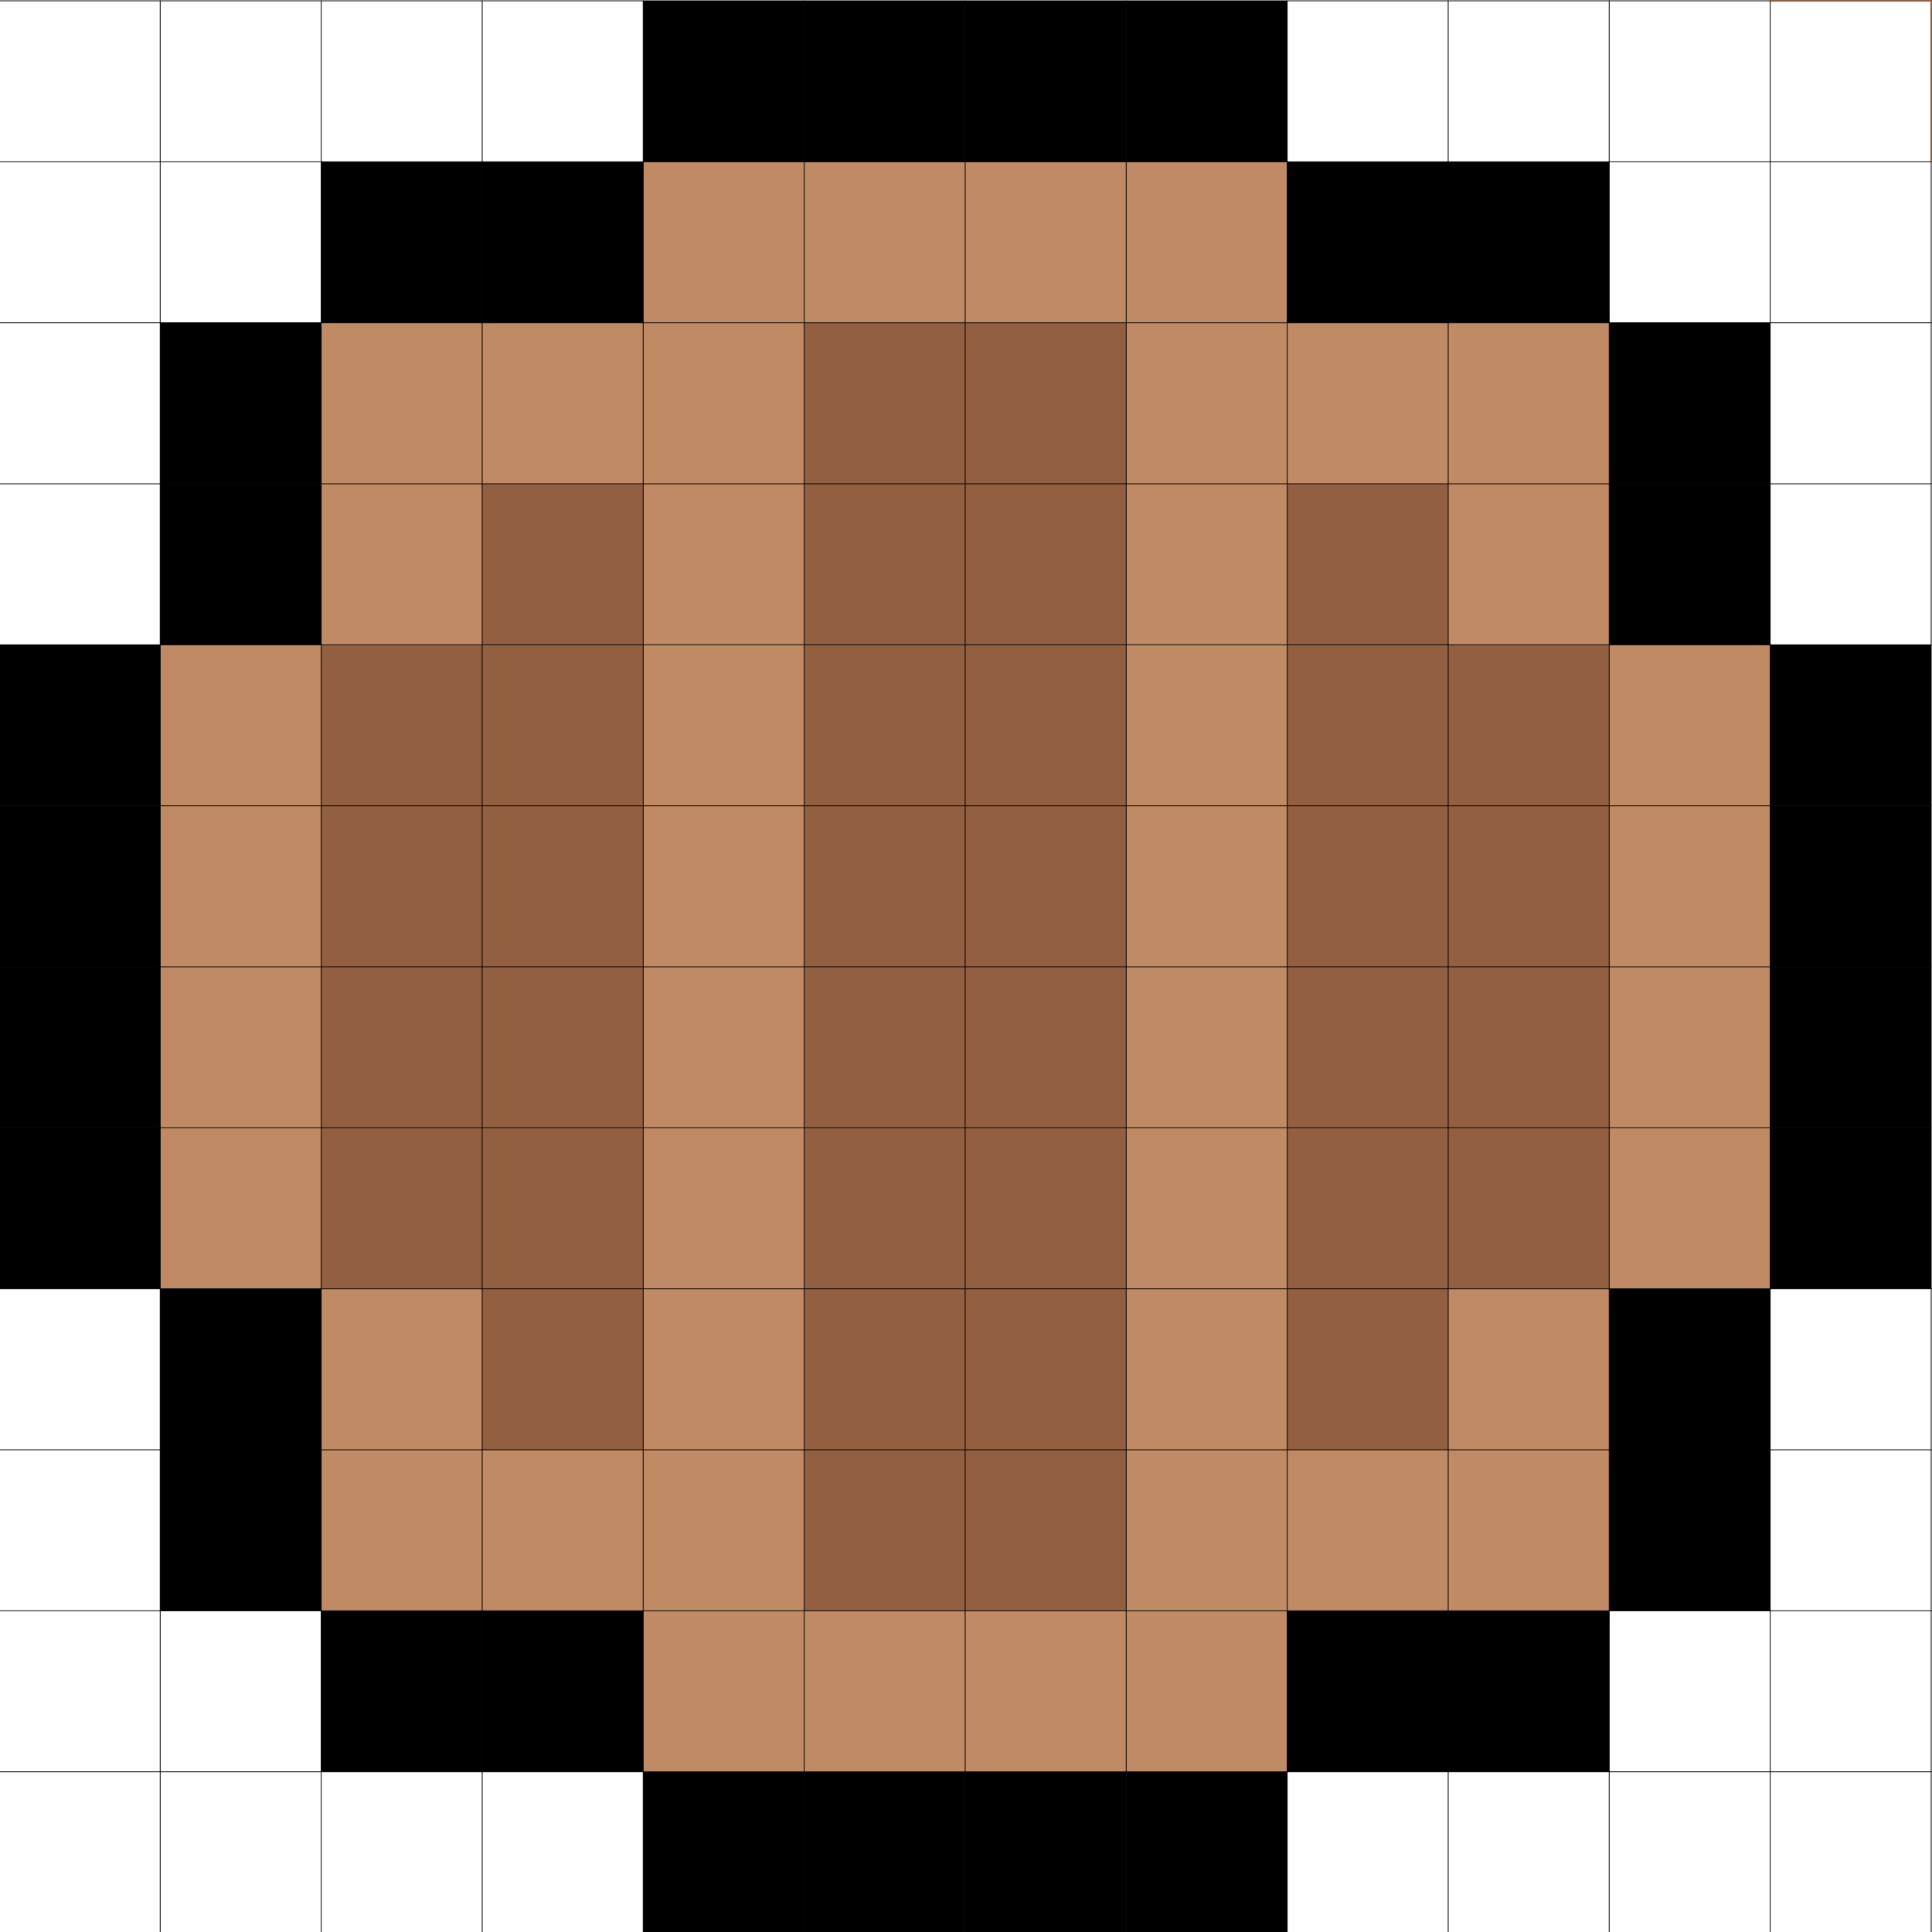
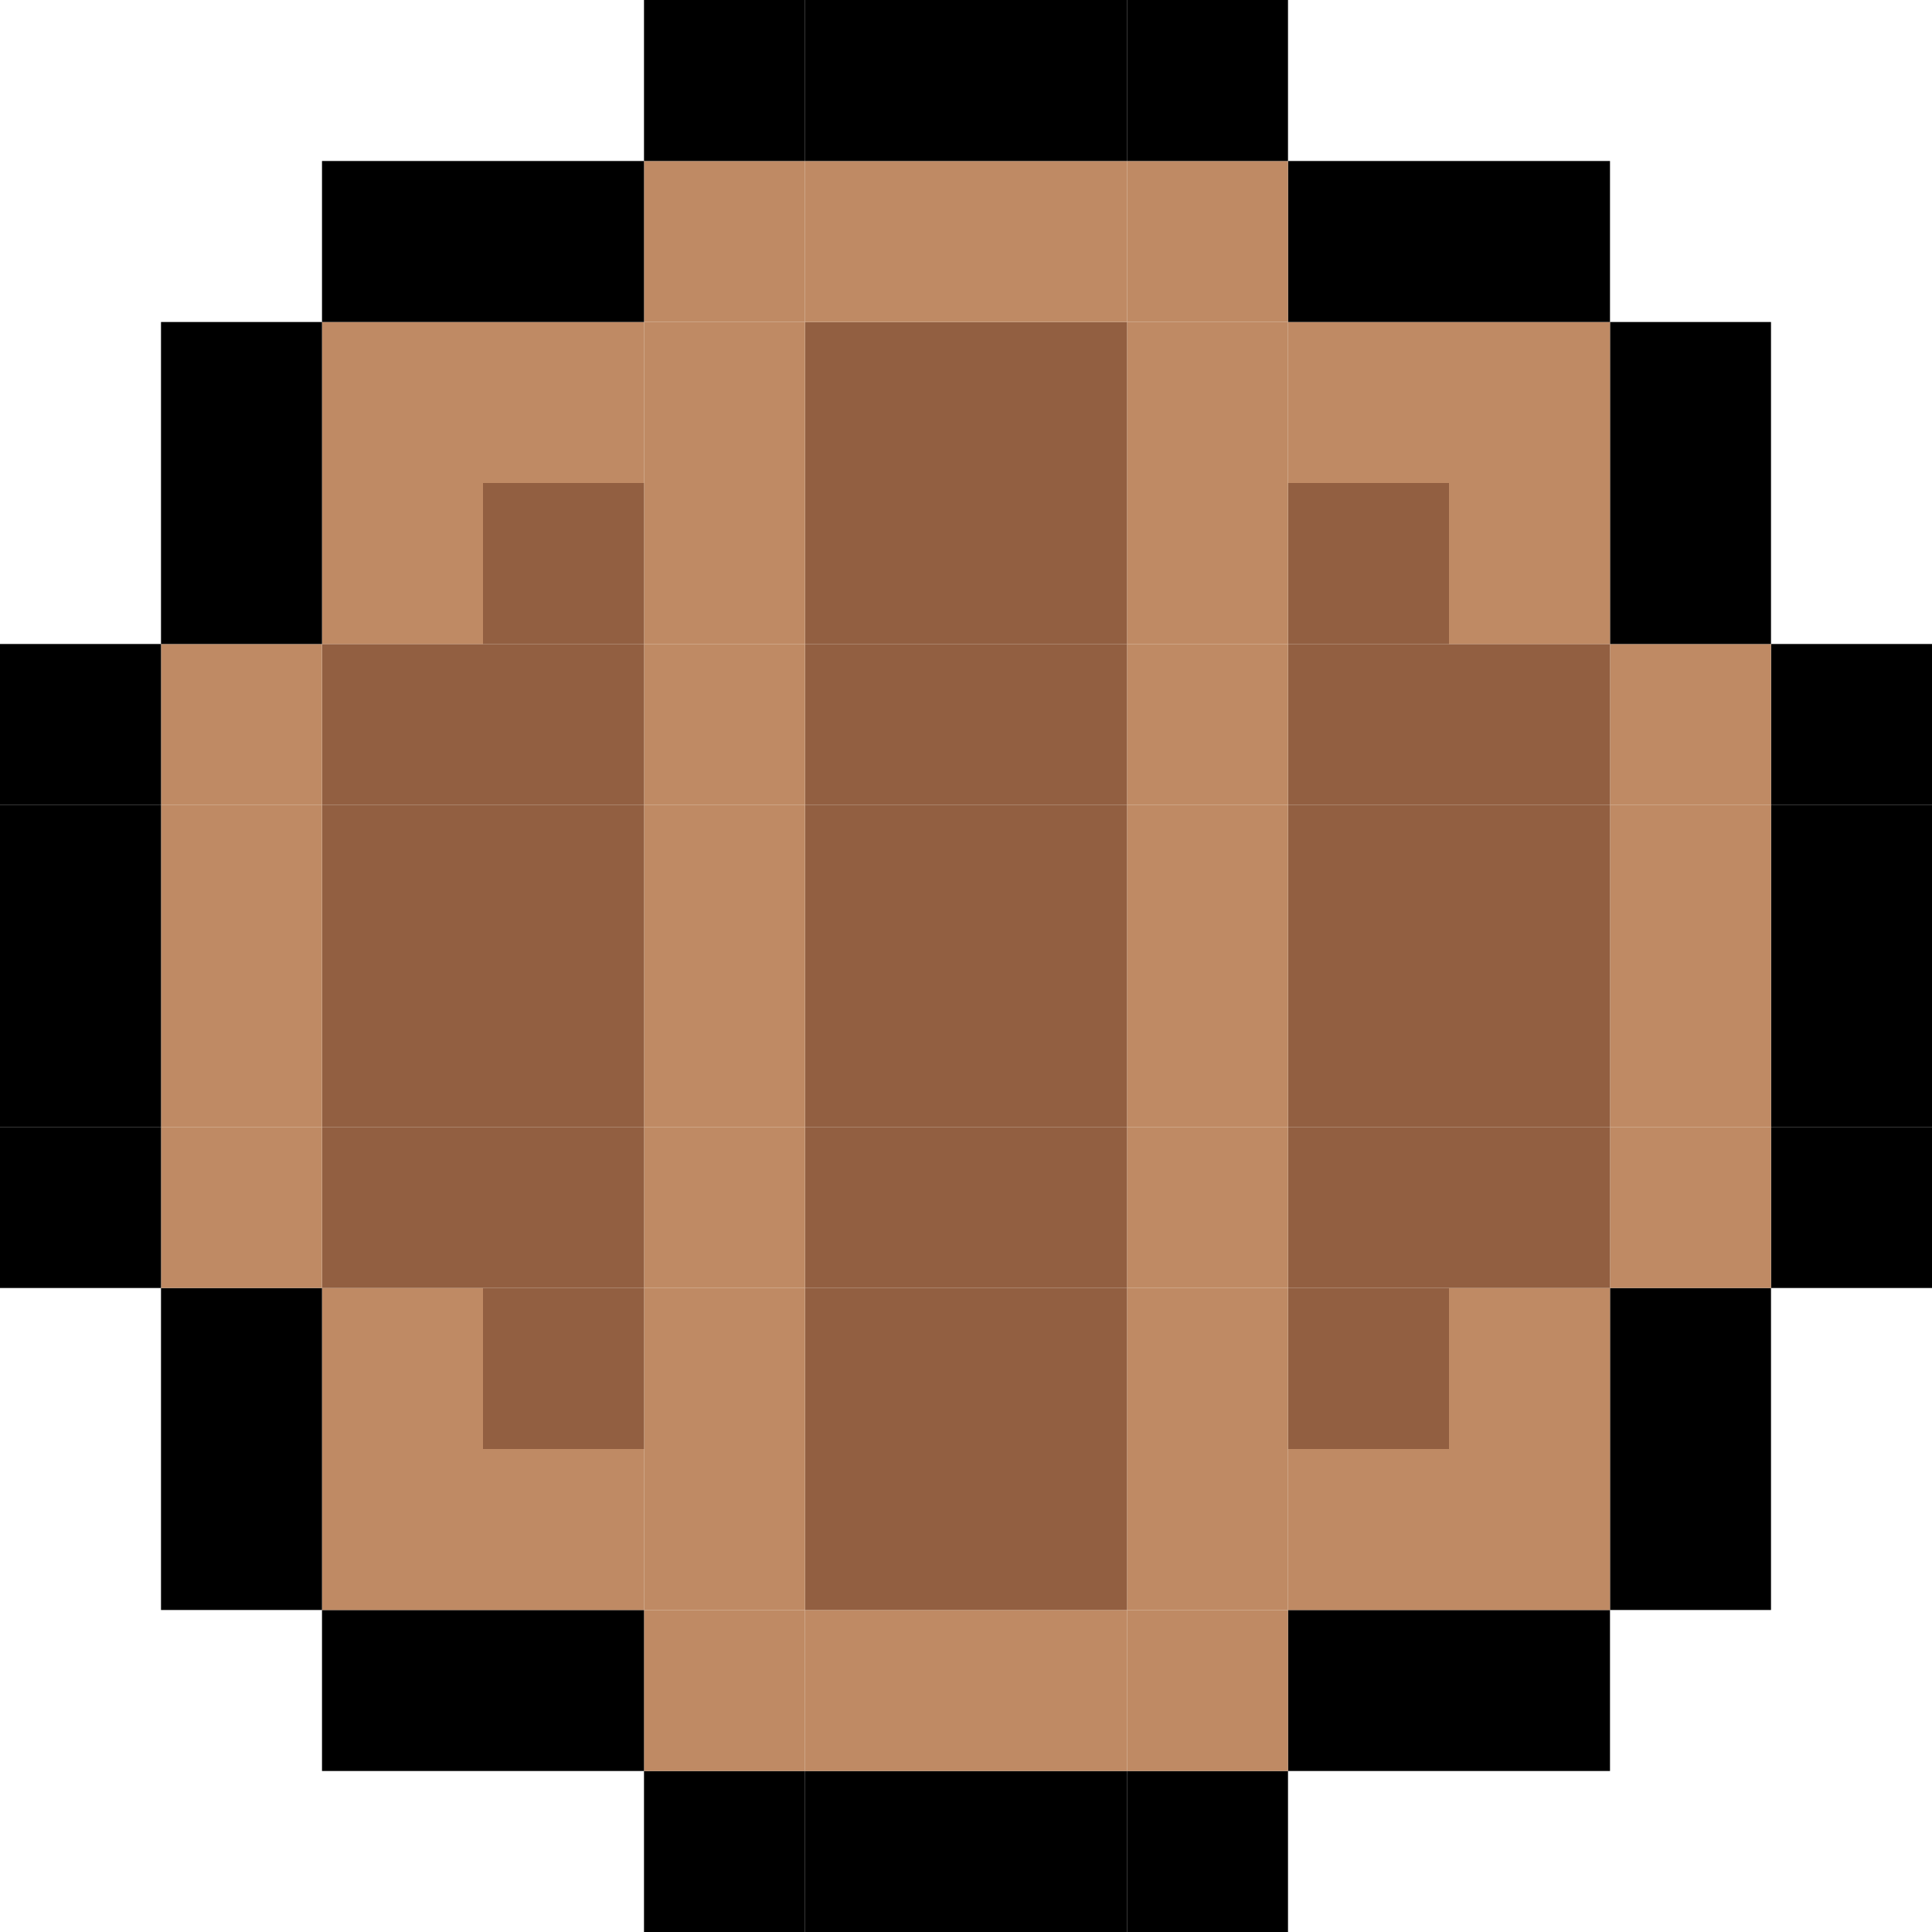
<svg xmlns="http://www.w3.org/2000/svg" version="1.1" id="Layer_1" x="0px" y="0px" width="1200px" height="1200px" viewBox="0 0 1200 1200" enable-background="new 0 0 1200 1200" xml:space="preserve">
  <g id="XMLID_1_">
    <g>
-       <rect x="1099.5" y="700.5" width="100" height="100" />
-       <rect x="1099.5" y="600.5" width="100" height="100" />
-       <rect x="1099.5" y="500.5" width="100" height="100" />
-       <rect x="1099.5" y="400.5" width="100" height="100" />
-       <rect x="999.5" y="900.5" width="100" height="100" />
-       <rect x="999.5" y="800.5" width="100" height="100" />
-       <rect x="999.5" y="700.5" fill="#BF8A64" width="100" height="100" />
-       <rect x="999.5" y="600.5" fill="#BF8A64" width="100" height="100" />
-       <rect x="999.5" y="500.5" fill="#BF8A64" width="100" height="100" />
-       <rect x="999.5" y="400.5" fill="#BF8A64" width="100" height="100" />
-       <rect x="999.5" y="300.5" width="100" height="100" />
-       <rect x="999.5" y="200.5" width="100" height="100" />
-       <rect x="899.5" y="1000.5" width="100" height="100" />
-       <rect x="899.5" y="900.5" fill="#BF8A64" width="100" height="100" />
-       <rect x="899.5" y="800.5" fill="#BF8A64" width="100" height="100" />
-       <rect x="899.5" y="700.5" fill="#925F41" width="100" height="100" />
-       <rect x="899.5" y="600.5" fill="#925F41" width="100" height="100" />
-       <rect x="899.5" y="500.5" fill="#925F41" width="100" height="100" />
-       <rect x="899.5" y="400.5" fill="#925F41" width="100" height="100" />
-       <rect x="899.5" y="300.5" fill="#BF8A64" width="100" height="100" />
-       <rect x="899.5" y="200.5" fill="#BF8A64" width="100" height="100" />
-       <rect x="899.5" y="100.5" width="100" height="100" />
-       <rect x="799.5" y="1000.5" width="100" height="100" />
-       <rect x="799.5" y="900.5" fill="#BF8A64" width="100" height="100" />
-       <rect x="799.5" y="800.5" fill="#925F41" width="100" height="100" />
-       <rect x="799.5" y="700.5" fill="#925F41" width="100" height="100" />
-       <rect x="799.5" y="600.5" fill="#925F41" width="100" height="100" />
-       <rect x="799.5" y="500.5" fill="#925F41" width="100" height="100" />
-       <rect x="799.5" y="400.5" fill="#925F41" width="100" height="100" />
-       <rect x="799.5" y="300.5" fill="#925F41" width="100" height="100" />
-       <rect x="799.5" y="200.5" fill="#BF8A64" width="100" height="100" />
-       <rect x="799.5" y="100.5" width="100" height="100" />
-       <rect x="699.5" y="1100.5" width="100" height="100" />
-       <rect x="699.5" y="1000.5" fill="#BF8A64" width="100" height="100" />
-       <rect x="699.5" y="900.5" fill="#BF8A64" width="100" height="100" />
-       <rect x="699.5" y="800.5" fill="#BF8A64" width="100" height="100" />
-       <rect x="699.5" y="700.5" fill="#BF8A64" width="100" height="100" />
-       <rect x="699.5" y="600.5" fill="#BF8A64" width="100" height="100" />
-       <rect x="699.5" y="500.5" fill="#BF8A64" width="100" height="100" />
-       <rect x="699.5" y="400.5" fill="#BF8A64" width="100" height="100" />
-       <rect x="699.5" y="300.5" fill="#BF8A64" width="100" height="100" />
-       <rect x="699.5" y="200.5" fill="#BF8A64" width="100" height="100" />
-       <rect x="699.5" y="100.5" fill="#BF8A64" width="100" height="100" />
-       <rect x="699.5" y="0.5" width="100" height="100" />
-       <rect x="599.5" y="1100.5" width="100" height="100" />
-       <rect x="599.5" y="1000.5" fill="#BF8A64" width="100" height="100" />
-       <rect x="599.5" y="900.5" fill="#925F41" width="100" height="100" />
-       <rect x="599.5" y="800.5" fill="#925F41" width="100" height="100" />
-       <rect x="599.5" y="700.5" fill="#925F41" width="100" height="100" />
-       <rect x="599.5" y="600.5" fill="#925F41" width="100" height="100" />
-       <rect x="599.5" y="500.5" fill="#925F41" width="100" height="100" />
-       <rect x="599.5" y="400.5" fill="#925F41" width="100" height="100" />
-       <rect x="599.5" y="300.5" fill="#925F41" width="100" height="100" />
-       <rect x="599.5" y="200.5" fill="#925F41" width="100" height="100" />
-       <rect x="599.5" y="100.5" fill="#BF8A64" width="100" height="100" />
-       <rect x="599.5" y="0.5" width="100" height="100" />
-       <rect x="499.5" y="1100.5" width="100" height="100" />
-       <rect x="499.5" y="1000.5" fill="#BF8A64" width="100" height="100" />
-       <rect x="499.5" y="900.5" fill="#925F41" width="100" height="100" />
-       <rect x="499.5" y="800.5" fill="#925F41" width="100" height="100" />
-       <rect x="499.5" y="700.5" fill="#925F41" width="100" height="100" />
-       <rect x="499.5" y="600.5" fill="#925F41" width="100" height="100" />
-       <rect x="499.5" y="500.5" fill="#925F41" width="100" height="100" />
-       <rect x="499.5" y="400.5" fill="#925F41" width="100" height="100" />
-       <rect x="499.5" y="300.5" fill="#925F41" width="100" height="100" />
-       <rect x="499.5" y="200.5" fill="#925F41" width="100" height="100" />
-       <rect x="499.5" y="100.5" fill="#BF8A64" width="100" height="100" />
-       <rect x="499.5" y="0.5" width="100" height="100" />
-       <rect x="399.5" y="1100.5" width="100" height="100" />
-       <rect x="399.5" y="1000.5" fill="#BF8A64" width="100" height="100" />
-       <rect x="399.5" y="900.5" fill="#BF8A64" width="100" height="100" />
-       <rect x="399.5" y="800.5" fill="#BF8A64" width="100" height="100" />
-       <rect x="399.5" y="700.5" fill="#BF8A64" width="100" height="100" />
-       <rect x="399.5" y="600.5" fill="#BF8A64" width="100" height="100" />
-       <rect x="399.5" y="500.5" fill="#BF8A64" width="100" height="100" />
-       <rect x="399.5" y="400.5" fill="#BF8A64" width="100" height="100" />
-       <rect x="399.5" y="300.5" fill="#BF8A64" width="100" height="100" />
-       <rect x="399.5" y="200.5" fill="#BF8A64" width="100" height="100" />
-       <rect x="399.5" y="100.5" fill="#BF8A64" width="100" height="100" />
-       <rect x="399.5" y="0.5" width="100" height="100" />
-       <rect x="299.5" y="1000.5" width="100" height="100" />
-       <rect x="299.5" y="900.5" fill="#BF8A64" width="100" height="100" />
-       <rect x="299.5" y="800.5" fill="#925F41" width="100" height="100" />
-       <rect x="299.5" y="700.5" fill="#925F41" width="100" height="100" />
-       <rect x="299.5" y="600.5" fill="#925F41" width="100" height="100" />
-       <rect x="299.5" y="500.5" fill="#925F41" width="100" height="100" />
-       <rect x="299.5" y="400.5" fill="#925F41" width="100" height="100" />
-       <rect x="299.5" y="300.5" fill="#925F41" width="100" height="100" />
-       <rect x="299.5" y="200.5" fill="#BF8A64" width="100" height="100" />
-       <rect x="299.5" y="100.5" width="100" height="100" />
-       <rect x="199.5" y="1000.5" width="100" height="100" />
-       <rect x="199.5" y="900.5" fill="#BF8A64" width="100" height="100" />
-       <rect x="199.5" y="800.5" fill="#BF8A64" width="100" height="100" />
-       <rect x="199.5" y="700.5" fill="#925F41" width="100" height="100" />
-       <rect x="199.5" y="600.5" fill="#925F41" width="100" height="100" />
-       <rect x="199.5" y="500.5" fill="#925F41" width="100" height="100" />
-       <rect x="199.5" y="400.5" fill="#925F41" width="100" height="100" />
-       <rect x="199.5" y="300.5" fill="#BF8A64" width="100" height="100" />
-       <rect x="199.5" y="200.5" fill="#BF8A64" width="100" height="100" />
-       <rect x="199.5" y="100.5" width="100" height="100" />
-       <rect x="99.5" y="900.5" width="100" height="100" />
-       <rect x="99.5" y="800.5" width="100" height="100" />
-       <rect x="99.5" y="700.5" fill="#BF8A64" width="100" height="100" />
-       <rect x="99.5" y="600.5" fill="#BF8A64" width="100" height="100" />
-       <rect x="99.5" y="500.5" fill="#BF8A64" width="100" height="100" />
-       <rect x="99.5" y="400.5" fill="#BF8A64" width="100" height="100" />
-       <rect x="99.5" y="300.5" width="100" height="100" />
-       <rect x="99.5" y="200.5" width="100" height="100" />
-       <rect x="-0.5" y="700.5" width="100" height="100" />
-       <rect x="-0.5" y="600.5" width="100" height="100" />
-       <rect x="-0.5" y="500.5" width="100" height="100" />
-       <rect x="-0.5" y="400.5" width="100" height="100" />
-     </g>
-     <g>
-       <polyline fill="none" stroke="#925F41" stroke-miterlimit="10" points="1099.5,0.5 1199.5,0.5 1199.5,100.5   " />
-       <polyline fill="none" stroke="#000000" stroke-width="0.5" stroke-linecap="round" stroke-linejoin="round" points="999.5,0.5     1099.5,0.5 1099.5,100.5   " />
-       <polyline fill="none" stroke="#000000" stroke-width="0.5" stroke-linecap="round" stroke-linejoin="round" points="899.5,0.5     999.5,0.5 999.5,100.5   " />
-       <polyline fill="none" stroke="#000000" stroke-width="0.5" stroke-linecap="round" stroke-linejoin="round" points="799.5,0.5     899.5,0.5 899.5,100.5   " />
-       <polyline fill="none" stroke="#000000" stroke-width="0.5" stroke-linecap="round" stroke-linejoin="round" points="699.5,0.5     799.5,0.5 799.5,100.5   " />
-       <polyline fill="none" stroke="#000000" stroke-width="0.5" stroke-linecap="round" stroke-linejoin="round" points="599.5,0.5     699.5,0.5 699.5,100.5   " />
-       <polyline fill="none" stroke="#000000" stroke-width="0.5" stroke-linecap="round" stroke-linejoin="round" points="499.5,0.5     599.5,0.5 599.5,100.5   " />
-       <polyline fill="none" stroke="#000000" stroke-width="0.5" stroke-linecap="round" stroke-linejoin="round" points="399.5,0.5     499.5,0.5 499.5,100.5   " />
-       <polyline fill="none" stroke="#000000" stroke-width="0.5" stroke-linecap="round" stroke-linejoin="round" points="299.5,0.5     399.5,0.5 399.5,100.5   " />
-       <polyline fill="none" stroke="#000000" stroke-width="0.5" stroke-linecap="round" stroke-linejoin="round" points="199.5,0.5     299.5,0.5 299.5,100.5   " />
-       <polyline fill="none" stroke="#000000" stroke-width="0.5" stroke-linecap="round" stroke-linejoin="round" points="99.5,0.5     199.5,0.5 199.5,100.5   " />
-       <polyline fill="none" stroke="#000000" stroke-width="0.5" stroke-linecap="round" stroke-linejoin="round" points="-0.5,100.5     -0.5,0.5 99.5,0.5 99.5,100.5   " />
-       <polyline fill="none" stroke="#000000" stroke-width="0.5" stroke-linecap="round" stroke-linejoin="round" points="1099.5,100.5     1199.5,100.5 1199.5,200.5   " />
-       <polyline fill="none" stroke="#000000" stroke-width="0.5" stroke-linecap="round" stroke-linejoin="round" points="999.5,100.5     1099.5,100.5 1099.5,200.5   " />
-       <polyline fill="none" stroke="#000000" stroke-width="0.5" stroke-linecap="round" stroke-linejoin="round" points="899.5,100.5     999.5,100.5 999.5,200.5   " />
-       <polyline fill="none" stroke="#000000" stroke-width="0.5" stroke-linecap="round" stroke-linejoin="round" points="799.5,100.5     899.5,100.5 899.5,200.5   " />
-       <polyline fill="none" stroke="#000000" stroke-width="0.5" stroke-linecap="round" stroke-linejoin="round" points="699.5,100.5     799.5,100.5 799.5,200.5   " />
-       <polyline fill="none" stroke="#000000" stroke-width="0.5" stroke-linecap="round" stroke-linejoin="round" points="599.5,100.5     699.5,100.5 699.5,200.5   " />
-       <polyline fill="none" stroke="#000000" stroke-width="0.5" stroke-linecap="round" stroke-linejoin="round" points="499.5,100.5     599.5,100.5 599.5,200.5   " />
-       <polyline fill="none" stroke="#000000" stroke-width="0.5" stroke-linecap="round" stroke-linejoin="round" points="399.5,100.5     499.5,100.5 499.5,200.5   " />
-       <polyline fill="none" stroke="#000000" stroke-width="0.5" stroke-linecap="round" stroke-linejoin="round" points="299.5,100.5     399.5,100.5 399.5,200.5   " />
-       <polyline fill="none" stroke="#000000" stroke-width="0.5" stroke-linecap="round" stroke-linejoin="round" points="199.5,100.5     299.5,100.5 299.5,200.5   " />
-       <polyline fill="none" stroke="#000000" stroke-width="0.5" stroke-linecap="round" stroke-linejoin="round" points="99.5,100.5     199.5,100.5 199.5,200.5   " />
-       <polyline fill="none" stroke="#000000" stroke-width="0.5" stroke-linecap="round" stroke-linejoin="round" points="-0.5,200.5     -0.5,100.5 99.5,100.5 99.5,200.5   " />
-       <polyline fill="none" stroke="#000000" stroke-width="0.5" stroke-linecap="round" stroke-linejoin="round" points="1099.5,200.5     1199.5,200.5 1199.5,300.5   " />
-       <polyline fill="none" stroke="#000000" stroke-width="0.5" stroke-linecap="round" stroke-linejoin="round" points="999.5,200.5     1099.5,200.5 1099.5,300.5   " />
-       <polyline fill="none" stroke="#000000" stroke-width="0.5" stroke-linecap="round" stroke-linejoin="round" points="899.5,200.5     999.5,200.5 999.5,300.5   " />
-       <polyline fill="none" stroke="#000000" stroke-width="0.5" stroke-linecap="round" stroke-linejoin="round" points="799.5,200.5     899.5,200.5 899.5,300.5   " />
-       <polyline fill="none" stroke="#000000" stroke-width="0.5" stroke-linecap="round" stroke-linejoin="round" points="699.5,200.5     799.5,200.5 799.5,300.5   " />
-       <polyline fill="none" stroke="#000000" stroke-width="0.5" stroke-linecap="round" stroke-linejoin="round" points="599.5,200.5     699.5,200.5 699.5,300.5   " />
-       <polyline fill="none" stroke="#000000" stroke-width="0.5" stroke-linecap="round" stroke-linejoin="round" points="499.5,200.5     599.5,200.5 599.5,300.5   " />
-       <polyline fill="none" stroke="#000000" stroke-width="0.5" stroke-linecap="round" stroke-linejoin="round" points="399.5,200.5     499.5,200.5 499.5,300.5   " />
-       <polyline fill="none" stroke="#000000" stroke-width="0.5" stroke-linecap="round" stroke-linejoin="round" points="299.5,200.5     399.5,200.5 399.5,300.5   " />
-       <polyline fill="none" stroke="#000000" stroke-width="0.5" stroke-linecap="round" stroke-linejoin="round" points="199.5,200.5     299.5,200.5 299.5,300.5   " />
-       <polyline fill="none" stroke="#000000" stroke-width="0.5" stroke-linecap="round" stroke-linejoin="round" points="99.5,200.5     199.5,200.5 199.5,300.5   " />
-       <polyline fill="none" stroke="#000000" stroke-width="0.5" stroke-linecap="round" stroke-linejoin="round" points="-0.5,300.5     -0.5,200.5 99.5,200.5 99.5,300.5   " />
-       <polyline fill="none" stroke="#000000" stroke-width="0.5" stroke-linecap="round" stroke-linejoin="round" points="1099.5,300.5     1199.5,300.5 1199.5,400.5   " />
-       <polyline fill="none" stroke="#000000" stroke-width="0.5" stroke-linecap="round" stroke-linejoin="round" points="999.5,300.5     1099.5,300.5 1099.5,400.5   " />
-       <polyline fill="none" stroke="#000000" stroke-width="0.5" stroke-linecap="round" stroke-linejoin="round" points="899.5,300.5     999.5,300.5 999.5,400.5   " />
-       <polyline fill="none" stroke="#000000" stroke-width="0.5" stroke-linecap="round" stroke-linejoin="round" points="799.5,300.5     899.5,300.5 899.5,400.5   " />
-       <polyline fill="none" stroke="#000000" stroke-width="0.5" stroke-linecap="round" stroke-linejoin="round" points="699.5,300.5     799.5,300.5 799.5,400.5   " />
-       <polyline fill="none" stroke="#000000" stroke-width="0.5" stroke-linecap="round" stroke-linejoin="round" points="599.5,300.5     699.5,300.5 699.5,400.5   " />
-       <polyline fill="none" stroke="#000000" stroke-width="0.5" stroke-linecap="round" stroke-linejoin="round" points="499.5,300.5     599.5,300.5 599.5,400.5   " />
-       <polyline fill="none" stroke="#000000" stroke-width="0.5" stroke-linecap="round" stroke-linejoin="round" points="399.5,300.5     499.5,300.5 499.5,400.5   " />
-       <polyline fill="none" stroke="#000000" stroke-width="0.5" stroke-linecap="round" stroke-linejoin="round" points="299.5,300.5     399.5,300.5 399.5,400.5   " />
-       <polyline fill="none" stroke="#000000" stroke-width="0.5" stroke-linecap="round" stroke-linejoin="round" points="199.5,300.5     299.5,300.5 299.5,400.5   " />
-       <polyline fill="none" stroke="#000000" stroke-width="0.5" stroke-linecap="round" stroke-linejoin="round" points="99.5,300.5     199.5,300.5 199.5,400.5   " />
-       <polyline fill="none" stroke="#000000" stroke-width="0.5" stroke-linecap="round" stroke-linejoin="round" points="-0.5,400.5     -0.5,300.5 99.5,300.5 99.5,400.5   " />
-       <polyline fill="none" stroke="#000000" stroke-width="0.5" stroke-linecap="round" stroke-linejoin="round" points="1099.5,400.5     1199.5,400.5 1199.5,500.5   " />
-       <polyline fill="none" stroke="#000000" stroke-width="0.5" stroke-linecap="round" stroke-linejoin="round" points="999.5,400.5     1099.5,400.5 1099.5,500.5   " />
-       <polyline fill="none" stroke="#000000" stroke-width="0.5" stroke-linecap="round" stroke-linejoin="round" points="899.5,400.5     999.5,400.5 999.5,500.5   " />
-       <polyline fill="none" stroke="#000000" stroke-width="0.5" stroke-linecap="round" stroke-linejoin="round" points="799.5,400.5     899.5,400.5 899.5,500.5   " />
-       <polyline fill="none" stroke="#000000" stroke-width="0.5" stroke-linecap="round" stroke-linejoin="round" points="699.5,400.5     799.5,400.5 799.5,500.5   " />
-       <polyline fill="none" stroke="#000000" stroke-width="0.5" stroke-linecap="round" stroke-linejoin="round" points="599.5,400.5     699.5,400.5 699.5,500.5   " />
-       <polyline fill="none" stroke="#000000" stroke-width="0.5" stroke-linecap="round" stroke-linejoin="round" points="499.5,400.5     599.5,400.5 599.5,500.5   " />
-       <polyline fill="none" stroke="#000000" stroke-width="0.5" stroke-linecap="round" stroke-linejoin="round" points="399.5,400.5     499.5,400.5 499.5,500.5   " />
-       <polyline fill="none" stroke="#000000" stroke-width="0.5" stroke-linecap="round" stroke-linejoin="round" points="299.5,400.5     399.5,400.5 399.5,500.5   " />
-       <polyline fill="none" stroke="#000000" stroke-width="0.5" stroke-linecap="round" stroke-linejoin="round" points="199.5,400.5     299.5,400.5 299.5,500.5   " />
-       <polyline fill="none" stroke="#000000" stroke-width="0.5" stroke-linecap="round" stroke-linejoin="round" points="99.5,400.5     199.5,400.5 199.5,500.5   " />
-       <polyline fill="none" stroke="#000000" stroke-width="0.5" stroke-linecap="round" stroke-linejoin="round" points="-0.5,500.5     -0.5,400.5 99.5,400.5 99.5,500.5   " />
-       <polyline fill="none" stroke="#000000" stroke-width="0.5" stroke-linecap="round" stroke-linejoin="round" points="1099.5,500.5     1199.5,500.5 1199.5,600.5   " />
-       <polyline fill="none" stroke="#000000" stroke-width="0.5" stroke-linecap="round" stroke-linejoin="round" points="999.5,500.5     1099.5,500.5 1099.5,600.5   " />
-       <polyline fill="none" stroke="#000000" stroke-width="0.5" stroke-linecap="round" stroke-linejoin="round" points="899.5,500.5     999.5,500.5 999.5,600.5   " />
-       <polyline fill="none" stroke="#000000" stroke-width="0.5" stroke-linecap="round" stroke-linejoin="round" points="799.5,500.5     899.5,500.5 899.5,600.5   " />
-       <polyline fill="none" stroke="#000000" stroke-width="0.5" stroke-linecap="round" stroke-linejoin="round" points="699.5,500.5     799.5,500.5 799.5,600.5   " />
-       <polyline fill="none" stroke="#000000" stroke-width="0.5" stroke-linecap="round" stroke-linejoin="round" points="599.5,500.5     699.5,500.5 699.5,600.5   " />
-       <polyline fill="none" stroke="#000000" stroke-width="0.5" stroke-linecap="round" stroke-linejoin="round" points="499.5,500.5     599.5,500.5 599.5,600.5   " />
-       <polyline fill="none" stroke="#000000" stroke-width="0.5" stroke-linecap="round" stroke-linejoin="round" points="399.5,500.5     499.5,500.5 499.5,600.5   " />
-       <polyline fill="none" stroke="#000000" stroke-width="0.5" stroke-linecap="round" stroke-linejoin="round" points="299.5,500.5     399.5,500.5 399.5,600.5   " />
-       <polyline fill="none" stroke="#000000" stroke-width="0.5" stroke-linecap="round" stroke-linejoin="round" points="199.5,500.5     299.5,500.5 299.5,600.5   " />
-       <polyline fill="none" stroke="#000000" stroke-width="0.5" stroke-linecap="round" stroke-linejoin="round" points="99.5,500.5     199.5,500.5 199.5,600.5   " />
-       <polyline fill="none" stroke="#000000" stroke-width="0.5" stroke-linecap="round" stroke-linejoin="round" points="-0.5,600.5     -0.5,500.5 99.5,500.5 99.5,600.5   " />
-       <polyline fill="none" stroke="#000000" stroke-width="0.5" stroke-linecap="round" stroke-linejoin="round" points="1099.5,600.5     1199.5,600.5 1199.5,700.5   " />
-       <polyline fill="none" stroke="#000000" stroke-width="0.5" stroke-linecap="round" stroke-linejoin="round" points="999.5,600.5     1099.5,600.5 1099.5,700.5   " />
-       <polyline fill="none" stroke="#000000" stroke-width="0.5" stroke-linecap="round" stroke-linejoin="round" points="899.5,600.5     999.5,600.5 999.5,700.5   " />
-       <polyline fill="none" stroke="#000000" stroke-width="0.5" stroke-linecap="round" stroke-linejoin="round" points="799.5,600.5     899.5,600.5 899.5,700.5   " />
-       <polyline fill="none" stroke="#000000" stroke-width="0.5" stroke-linecap="round" stroke-linejoin="round" points="699.5,600.5     799.5,600.5 799.5,700.5   " />
-       <polyline fill="none" stroke="#000000" stroke-width="0.5" stroke-linecap="round" stroke-linejoin="round" points="599.5,600.5     699.5,600.5 699.5,700.5   " />
-       <polyline fill="none" stroke="#000000" stroke-width="0.5" stroke-linecap="round" stroke-linejoin="round" points="499.5,600.5     599.5,600.5 599.5,700.5   " />
-       <polyline fill="none" stroke="#000000" stroke-width="0.5" stroke-linecap="round" stroke-linejoin="round" points="399.5,600.5     499.5,600.5 499.5,700.5   " />
-       <polyline fill="none" stroke="#000000" stroke-width="0.5" stroke-linecap="round" stroke-linejoin="round" points="299.5,600.5     399.5,600.5 399.5,700.5   " />
-       <polyline fill="none" stroke="#000000" stroke-width="0.5" stroke-linecap="round" stroke-linejoin="round" points="199.5,600.5     299.5,600.5 299.5,700.5   " />
-       <polyline fill="none" stroke="#000000" stroke-width="0.5" stroke-linecap="round" stroke-linejoin="round" points="99.5,600.5     199.5,600.5 199.5,700.5   " />
-       <polyline fill="none" stroke="#000000" stroke-width="0.5" stroke-linecap="round" stroke-linejoin="round" points="-0.5,700.5     -0.5,600.5 99.5,600.5 99.5,700.5   " />
-       <polyline fill="none" stroke="#000000" stroke-width="0.5" stroke-linecap="round" stroke-linejoin="round" points="1099.5,700.5     1199.5,700.5 1199.5,800.5   " />
-       <polyline fill="none" stroke="#000000" stroke-width="0.5" stroke-linecap="round" stroke-linejoin="round" points="999.5,700.5     1099.5,700.5 1099.5,800.5   " />
-       <polyline fill="none" stroke="#000000" stroke-width="0.5" stroke-linecap="round" stroke-linejoin="round" points="899.5,700.5     999.5,700.5 999.5,800.5   " />
-       <polyline fill="none" stroke="#000000" stroke-width="0.5" stroke-linecap="round" stroke-linejoin="round" points="799.5,700.5     899.5,700.5 899.5,800.5   " />
-       <polyline fill="none" stroke="#000000" stroke-width="0.5" stroke-linecap="round" stroke-linejoin="round" points="699.5,700.5     799.5,700.5 799.5,800.5   " />
-       <polyline fill="none" stroke="#000000" stroke-width="0.5" stroke-linecap="round" stroke-linejoin="round" points="599.5,700.5     699.5,700.5 699.5,800.5   " />
-       <polyline fill="none" stroke="#000000" stroke-width="0.5" stroke-linecap="round" stroke-linejoin="round" points="499.5,700.5     599.5,700.5 599.5,800.5   " />
-       <polyline fill="none" stroke="#000000" stroke-width="0.5" stroke-linecap="round" stroke-linejoin="round" points="399.5,700.5     499.5,700.5 499.5,800.5   " />
-       <polyline fill="none" stroke="#000000" stroke-width="0.5" stroke-linecap="round" stroke-linejoin="round" points="299.5,700.5     399.5,700.5 399.5,800.5   " />
-       <polyline fill="none" stroke="#000000" stroke-width="0.5" stroke-linecap="round" stroke-linejoin="round" points="199.5,700.5     299.5,700.5 299.5,800.5   " />
-       <polyline fill="none" stroke="#000000" stroke-width="0.5" stroke-linecap="round" stroke-linejoin="round" points="99.5,700.5     199.5,700.5 199.5,800.5   " />
-       <polyline fill="none" stroke="#000000" stroke-width="0.5" stroke-linecap="round" stroke-linejoin="round" points="-0.5,800.5     -0.5,700.5 99.5,700.5 99.5,800.5   " />
-       <polyline fill="none" stroke="#000000" stroke-width="0.5" stroke-linecap="round" stroke-linejoin="round" points="1099.5,800.5     1199.5,800.5 1199.5,900.5   " />
-       <polyline fill="none" stroke="#000000" stroke-width="0.5" stroke-linecap="round" stroke-linejoin="round" points="999.5,800.5     1099.5,800.5 1099.5,900.5   " />
-       <polyline fill="none" stroke="#000000" stroke-width="0.5" stroke-linecap="round" stroke-linejoin="round" points="899.5,800.5     999.5,800.5 999.5,900.5   " />
-       <polyline fill="none" stroke="#000000" stroke-width="0.5" stroke-linecap="round" stroke-linejoin="round" points="799.5,800.5     899.5,800.5 899.5,900.5   " />
-       <polyline fill="none" stroke="#000000" stroke-width="0.5" stroke-linecap="round" stroke-linejoin="round" points="699.5,800.5     799.5,800.5 799.5,900.5   " />
-       <polyline fill="none" stroke="#000000" stroke-width="0.5" stroke-linecap="round" stroke-linejoin="round" points="599.5,800.5     699.5,800.5 699.5,900.5   " />
-       <polyline fill="none" stroke="#000000" stroke-width="0.5" stroke-linecap="round" stroke-linejoin="round" points="499.5,800.5     599.5,800.5 599.5,900.5   " />
-       <polyline fill="none" stroke="#000000" stroke-width="0.5" stroke-linecap="round" stroke-linejoin="round" points="399.5,800.5     499.5,800.5 499.5,900.5   " />
-       <polyline fill="none" stroke="#000000" stroke-width="0.5" stroke-linecap="round" stroke-linejoin="round" points="299.5,800.5     399.5,800.5 399.5,900.5   " />
-       <polyline fill="none" stroke="#000000" stroke-width="0.5" stroke-linecap="round" stroke-linejoin="round" points="199.5,800.5     299.5,800.5 299.5,900.5   " />
-       <polyline fill="none" stroke="#000000" stroke-width="0.5" stroke-linecap="round" stroke-linejoin="round" points="99.5,800.5     199.5,800.5 199.5,900.5   " />
-       <polyline fill="none" stroke="#000000" stroke-width="0.5" stroke-linecap="round" stroke-linejoin="round" points="-0.5,900.5     -0.5,800.5 99.5,800.5 99.5,900.5   " />
-       <polyline fill="none" stroke="#000000" stroke-width="0.5" stroke-linecap="round" stroke-linejoin="round" points="1099.5,900.5     1199.5,900.5 1199.5,1000.5   " />
-       <polyline fill="none" stroke="#000000" stroke-width="0.5" stroke-linecap="round" stroke-linejoin="round" points="999.5,900.5     1099.5,900.5 1099.5,1000.5   " />
-       <polyline fill="none" stroke="#000000" stroke-width="0.5" stroke-linecap="round" stroke-linejoin="round" points="899.5,900.5     999.5,900.5 999.5,1000.5   " />
-       <polyline fill="none" stroke="#000000" stroke-width="0.5" stroke-linecap="round" stroke-linejoin="round" points="799.5,900.5     899.5,900.5 899.5,1000.5   " />
-       <polyline fill="none" stroke="#000000" stroke-width="0.5" stroke-linecap="round" stroke-linejoin="round" points="699.5,900.5     799.5,900.5 799.5,1000.5   " />
-       <polyline fill="none" stroke="#000000" stroke-width="0.5" stroke-linecap="round" stroke-linejoin="round" points="599.5,900.5     699.5,900.5 699.5,1000.5   " />
-       <polyline fill="none" stroke="#000000" stroke-width="0.5" stroke-linecap="round" stroke-linejoin="round" points="499.5,900.5     599.5,900.5 599.5,1000.5   " />
-       <polyline fill="none" stroke="#000000" stroke-width="0.5" stroke-linecap="round" stroke-linejoin="round" points="399.5,900.5     499.5,900.5 499.5,1000.5   " />
-       <polyline fill="none" stroke="#000000" stroke-width="0.5" stroke-linecap="round" stroke-linejoin="round" points="299.5,900.5     399.5,900.5 399.5,1000.5   " />
-       <polyline fill="none" stroke="#000000" stroke-width="0.5" stroke-linecap="round" stroke-linejoin="round" points="199.5,900.5     299.5,900.5 299.5,1000.5   " />
-       <polyline fill="none" stroke="#000000" stroke-width="0.5" stroke-linecap="round" stroke-linejoin="round" points="99.5,900.5     199.5,900.5 199.5,1000.5   " />
-       <polyline fill="none" stroke="#000000" stroke-width="0.5" stroke-linecap="round" stroke-linejoin="round" points="-0.5,1000.5     -0.5,900.5 99.5,900.5 99.5,1000.5   " />
-       <polyline fill="none" stroke="#000000" stroke-width="0.5" stroke-linecap="round" stroke-linejoin="round" points="    1099.5,1000.5 1199.5,1000.5 1199.5,1100.5   " />
-       <polyline fill="none" stroke="#000000" stroke-width="0.5" stroke-linecap="round" stroke-linejoin="round" points="999.5,1000.5     1099.5,1000.5 1099.5,1100.5   " />
-       <polyline fill="none" stroke="#000000" stroke-width="0.5" stroke-linecap="round" stroke-linejoin="round" points="899.5,1000.5     999.5,1000.5 999.5,1100.5   " />
-       <polyline fill="none" stroke="#000000" stroke-width="0.5" stroke-linecap="round" stroke-linejoin="round" points="799.5,1000.5     899.5,1000.5 899.5,1100.5   " />
-       <polyline fill="none" stroke="#000000" stroke-width="0.5" stroke-linecap="round" stroke-linejoin="round" points="699.5,1000.5     799.5,1000.5 799.5,1100.5   " />
-       <polyline fill="none" stroke="#000000" stroke-width="0.5" stroke-linecap="round" stroke-linejoin="round" points="599.5,1000.5     699.5,1000.5 699.5,1100.5   " />
-       <polyline fill="none" stroke="#000000" stroke-width="0.5" stroke-linecap="round" stroke-linejoin="round" points="499.5,1000.5     599.5,1000.5 599.5,1100.5   " />
-       <polyline fill="none" stroke="#000000" stroke-width="0.5" stroke-linecap="round" stroke-linejoin="round" points="399.5,1000.5     499.5,1000.5 499.5,1100.5   " />
-       <polyline fill="none" stroke="#000000" stroke-width="0.5" stroke-linecap="round" stroke-linejoin="round" points="299.5,1000.5     399.5,1000.5 399.5,1100.5   " />
-       <polyline fill="none" stroke="#000000" stroke-width="0.5" stroke-linecap="round" stroke-linejoin="round" points="199.5,1000.5     299.5,1000.5 299.5,1100.5   " />
-       <polyline fill="none" stroke="#000000" stroke-width="0.5" stroke-linecap="round" stroke-linejoin="round" points="99.5,1000.5     199.5,1000.5 199.5,1100.5   " />
-       <polyline fill="none" stroke="#000000" stroke-width="0.5" stroke-linecap="round" stroke-linejoin="round" points="-0.5,1100.5     -0.5,1000.5 99.5,1000.5 99.5,1100.5   " />
-       <polyline fill="none" stroke="#000000" stroke-width="0.5" stroke-linecap="round" stroke-linejoin="round" points="    1099.5,1100.5 1199.5,1100.5 1199.5,1200.5 1099.5,1200.5   " />
-       <polyline fill="none" stroke="#000000" stroke-width="0.5" stroke-linecap="round" stroke-linejoin="round" points="999.5,1100.5     1099.5,1100.5 1099.5,1200.5 999.5,1200.5   " />
-       <polyline fill="none" stroke="#000000" stroke-width="0.5" stroke-linecap="round" stroke-linejoin="round" points="899.5,1100.5     999.5,1100.5 999.5,1200.5 899.5,1200.5   " />
-       <polyline fill="none" stroke="#000000" stroke-width="0.5" stroke-linecap="round" stroke-linejoin="round" points="799.5,1100.5     899.5,1100.5 899.5,1200.5 799.5,1200.5   " />
-       <polyline fill="none" stroke="#000000" stroke-width="0.5" stroke-linecap="round" stroke-linejoin="round" points="699.5,1100.5     799.5,1100.5 799.5,1200.5 699.5,1200.5   " />
-       <polyline fill="none" stroke="#000000" stroke-width="0.5" stroke-linecap="round" stroke-linejoin="round" points="599.5,1100.5     699.5,1100.5 699.5,1200.5 599.5,1200.5   " />
-       <polyline fill="none" stroke="#000000" stroke-width="0.5" stroke-linecap="round" stroke-linejoin="round" points="499.5,1100.5     599.5,1100.5 599.5,1200.5 499.5,1200.5   " />
-       <polyline fill="none" stroke="#000000" stroke-width="0.5" stroke-linecap="round" stroke-linejoin="round" points="399.5,1100.5     499.5,1100.5 499.5,1200.5 399.5,1200.5   " />
-       <polyline fill="none" stroke="#000000" stroke-width="0.5" stroke-linecap="round" stroke-linejoin="round" points="299.5,1100.5     399.5,1100.5 399.5,1200.5 299.5,1200.5   " />
-       <polyline fill="none" stroke="#000000" stroke-width="0.5" stroke-linecap="round" stroke-linejoin="round" points="199.5,1100.5     299.5,1100.5 299.5,1200.5 199.5,1200.5   " />
-       <polyline fill="none" stroke="#000000" stroke-width="0.5" stroke-linecap="round" stroke-linejoin="round" points="99.5,1100.5     199.5,1100.5 199.5,1200.5 99.5,1200.5   " />
-       <rect x="-0.5" y="1100.5" fill="none" stroke="#000000" stroke-width="0.5" stroke-linecap="round" stroke-linejoin="round" width="100" height="100" />
+       <rect x="1100" y="700" width="100" height="100" />
+       <rect x="1100" y="600" width="100" height="100" />
+       <rect x="1100" y="500" width="100" height="100" />
+       <rect x="1100" y="400" width="100" height="100" />
+       <rect x="1000" y="900" width="100" height="100" />
+       <rect x="1000" y="800" width="100" height="100" />
+       <rect x="1000" y="700" fill="#BF8A64" width="100" height="100" />
+       <rect x="1000" y="600" fill="#BF8A64" width="100" height="100" />
+       <rect x="1000" y="500" fill="#BF8A64" width="100" height="100" />
+       <rect x="1000" y="400" fill="#BF8A64" width="100" height="100" />
+       <rect x="1000" y="300" width="100" height="100" />
+       <rect x="1000" y="200" width="100" height="100" />
+       <rect x="900" y="1000" width="100" height="100" />
+       <rect x="900" y="900" fill="#BF8A64" width="100" height="100" />
+       <rect x="900" y="800" fill="#BF8A64" width="100" height="100" />
+       <rect x="900" y="700" fill="#925F41" width="100" height="100" />
+       <rect x="900" y="600" fill="#925F41" width="100" height="100" />
+       <rect x="900" y="500" fill="#925F41" width="100" height="100" />
+       <rect x="900" y="400" fill="#925F41" width="100" height="100" />
+       <rect x="900" y="300" fill="#BF8A64" width="100" height="100" />
+       <rect x="900" y="200" fill="#BF8A64" width="100" height="100" />
+       <rect x="900" y="100" width="100" height="100" />
+       <rect x="800" y="1000" width="100" height="100" />
+       <rect x="800" y="900" fill="#BF8A64" width="100" height="100" />
+       <rect x="800" y="800" fill="#925F41" width="100" height="100" />
+       <rect x="800" y="700" fill="#925F41" width="100" height="100" />
+       <rect x="800" y="600" fill="#925F41" width="100" height="100" />
+       <rect x="800" y="500" fill="#925F41" width="100" height="100" />
+       <rect x="800" y="400" fill="#925F41" width="100" height="100" />
+       <rect x="800" y="300" fill="#925F41" width="100" height="100" />
+       <rect x="800" y="200" fill="#BF8A64" width="100" height="100" />
+       <rect x="800" y="100" width="100" height="100" />
+       <rect x="700" y="1100" width="100" height="100" />
+       <rect x="700" y="1000" fill="#BF8A64" width="100" height="100" />
+       <rect x="700" y="900" fill="#BF8A64" width="100" height="100" />
+       <rect x="700" y="800" fill="#BF8A64" width="100" height="100" />
+       <rect x="700" y="700" fill="#BF8A64" width="100" height="100" />
+       <rect x="700" y="600" fill="#BF8A64" width="100" height="100" />
+       <rect x="700" y="500" fill="#BF8A64" width="100" height="100" />
+       <rect x="700" y="400" fill="#BF8A64" width="100" height="100" />
+       <rect x="700" y="300" fill="#BF8A64" width="100" height="100" />
+       <rect x="700" y="200" fill="#BF8A64" width="100" height="100" />
+       <rect x="700" y="100" fill="#BF8A64" width="100" height="100" />
+       <rect x="700" y="0" width="100" height="100" />
+       <rect x="600" y="1100" width="100" height="100" />
+       <rect x="600" y="1000" fill="#BF8A64" width="100" height="100" />
+       <rect x="600" y="900" fill="#925F41" width="100" height="100" />
+       <rect x="600" y="800" fill="#925F41" width="100" height="100" />
+       <rect x="600" y="700" fill="#925F41" width="100" height="100" />
+       <rect x="600" y="600" fill="#925F41" width="100" height="100" />
+       <rect x="600" y="500" fill="#925F41" width="100" height="100" />
+       <rect x="600" y="400" fill="#925F41" width="100" height="100" />
+       <rect x="600" y="300" fill="#925F41" width="100" height="100" />
+       <rect x="600" y="200" fill="#925F41" width="100" height="100" />
+       <rect x="600" y="100" fill="#BF8A64" width="100" height="100" />
+       <rect x="600" y="0" width="100" height="100" />
+       <rect x="500" y="1100" width="100" height="100" />
+       <rect x="500" y="1000" fill="#BF8A64" width="100" height="100" />
+       <rect x="500" y="900" fill="#925F41" width="100" height="100" />
+       <rect x="500" y="800" fill="#925F41" width="100" height="100" />
+       <rect x="500" y="700" fill="#925F41" width="100" height="100" />
+       <rect x="500" y="600" fill="#925F41" width="100" height="100" />
+       <rect x="500" y="500" fill="#925F41" width="100" height="100" />
+       <rect x="500" y="400" fill="#925F41" width="100" height="100" />
+       <rect x="500" y="300" fill="#925F41" width="100" height="100" />
+       <rect x="500" y="200" fill="#925F41" width="100" height="100" />
+       <rect x="500" y="100" fill="#BF8A64" width="100" height="100" />
+       <rect x="500" y="0" width="100" height="100" />
+       <rect x="400" y="1100" width="100" height="100" />
+       <rect x="400" y="1000" fill="#BF8A64" width="100" height="100" />
+       <rect x="400" y="900" fill="#BF8A64" width="100" height="100" />
+       <rect x="400" y="800" fill="#BF8A64" width="100" height="100" />
+       <rect x="400" y="700" fill="#BF8A64" width="100" height="100" />
+       <rect x="400" y="600" fill="#BF8A64" width="100" height="100" />
+       <rect x="400" y="500" fill="#BF8A64" width="100" height="100" />
+       <rect x="400" y="400" fill="#BF8A64" width="100" height="100" />
+       <rect x="400" y="300" fill="#BF8A64" width="100" height="100" />
+       <rect x="400" y="200" fill="#BF8A64" width="100" height="100" />
+       <rect x="400" y="100" fill="#BF8A64" width="100" height="100" />
+       <rect x="400" y="0" width="100" height="100" />
+       <rect x="300" y="1000" width="100" height="100" />
+       <rect x="300" y="900" fill="#BF8A64" width="100" height="100" />
+       <rect x="300" y="800" fill="#925F41" width="100" height="100" />
+       <rect x="300" y="700" fill="#925F41" width="100" height="100" />
+       <rect x="300" y="600" fill="#925F41" width="100" height="100" />
+       <rect x="300" y="500" fill="#925F41" width="100" height="100" />
+       <rect x="300" y="400" fill="#925F41" width="100" height="100" />
+       <rect x="300" y="300" fill="#925F41" width="100" height="100" />
+       <rect x="300" y="200" fill="#BF8A64" width="100" height="100" />
+       <rect x="300" y="100" width="100" height="100" />
+       <rect x="200" y="1000" width="100" height="100" />
+       <rect x="200" y="900" fill="#BF8A64" width="100" height="100" />
+       <rect x="200" y="800" fill="#BF8A64" width="100" height="100" />
+       <rect x="200" y="700" fill="#925F41" width="100" height="100" />
+       <rect x="200" y="600" fill="#925F41" width="100" height="100" />
+       <rect x="200" y="500" fill="#925F41" width="100" height="100" />
+       <rect x="200" y="400" fill="#925F41" width="100" height="100" />
+       <rect x="200" y="300" fill="#BF8A64" width="100" height="100" />
+       <rect x="200" y="200" fill="#BF8A64" width="100" height="100" />
+       <rect x="200" y="100" width="100" height="100" />
+       <rect x="100" y="900" width="100" height="100" />
+       <rect x="100" y="800" width="100" height="100" />
+       <rect x="100" y="700" fill="#BF8A64" width="100" height="100" />
+       <rect x="100" y="600" fill="#BF8A64" width="100" height="100" />
+       <rect x="100" y="500" fill="#BF8A64" width="100" height="100" />
+       <rect x="100" y="400" fill="#BF8A64" width="100" height="100" />
+       <rect x="100" y="300" width="100" height="100" />
+       <rect x="100" y="200" width="100" height="100" />
+       <rect x="0" y="700" width="100" height="100" />
+       <rect x="0" y="600" width="100" height="100" />
+       <rect x="0" y="500" width="100" height="100" />
+       <rect x="0" y="400" width="100" height="100" />
    </g>
  </g>
</svg>
